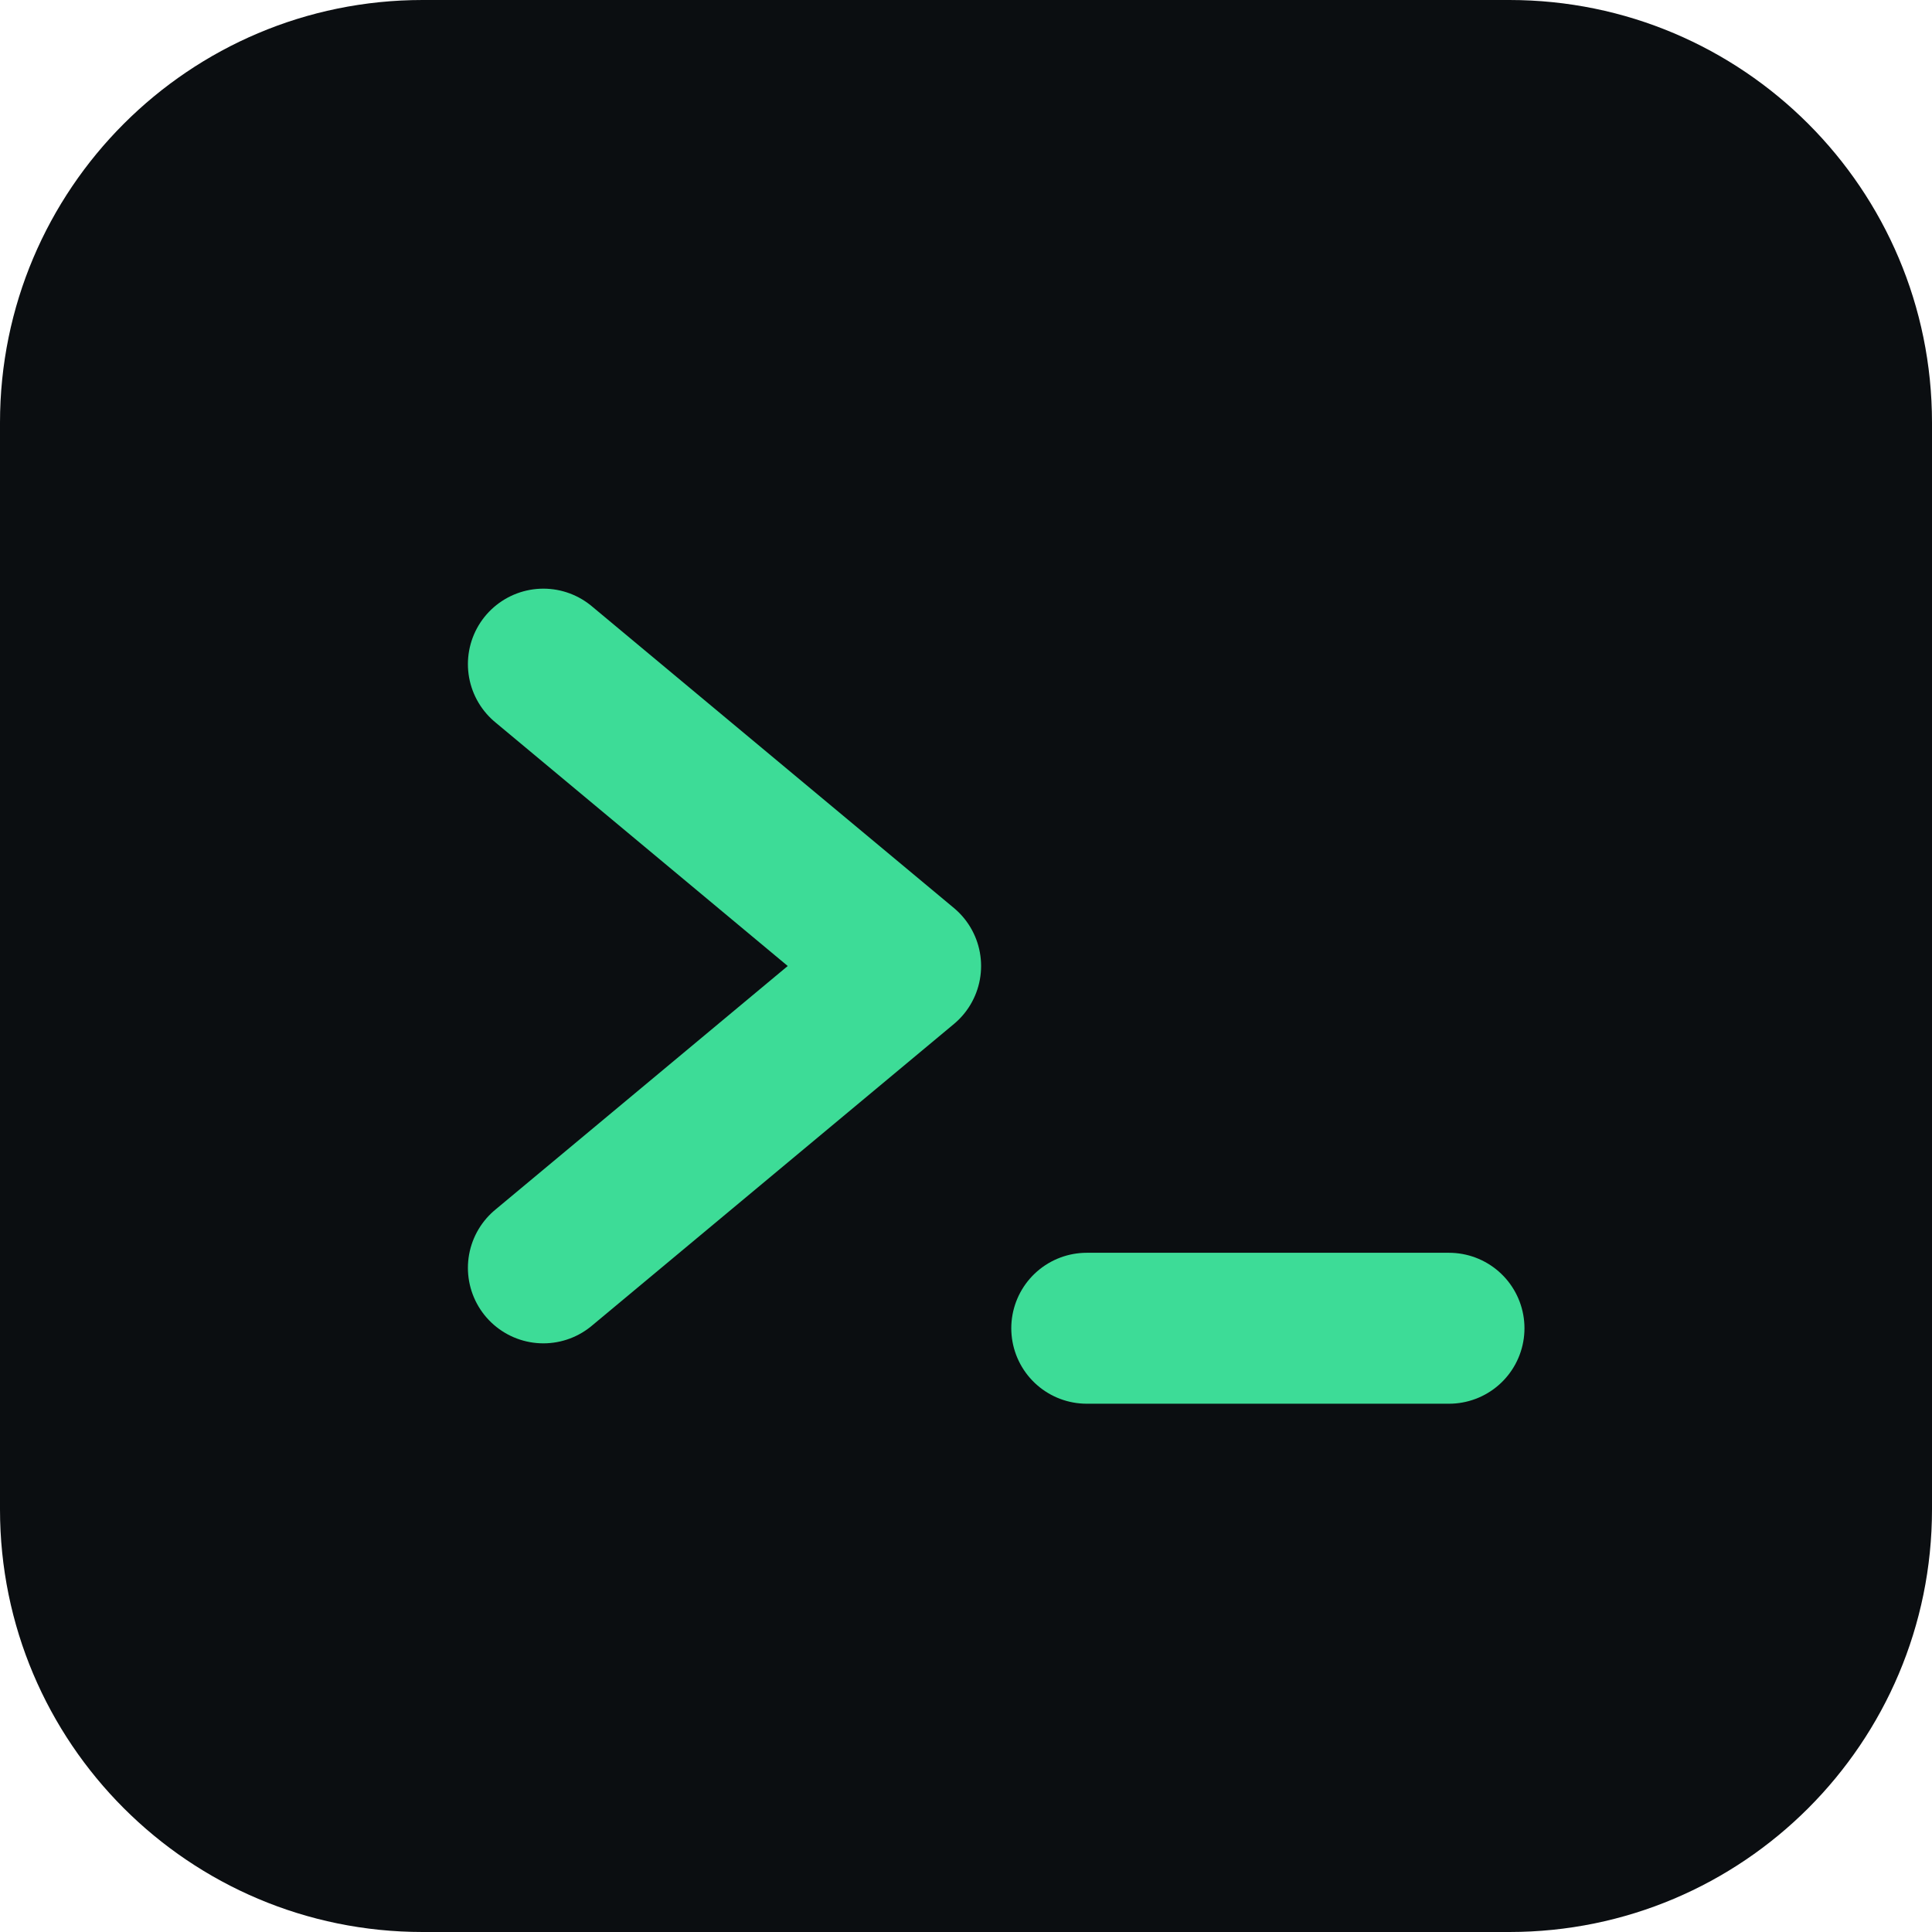
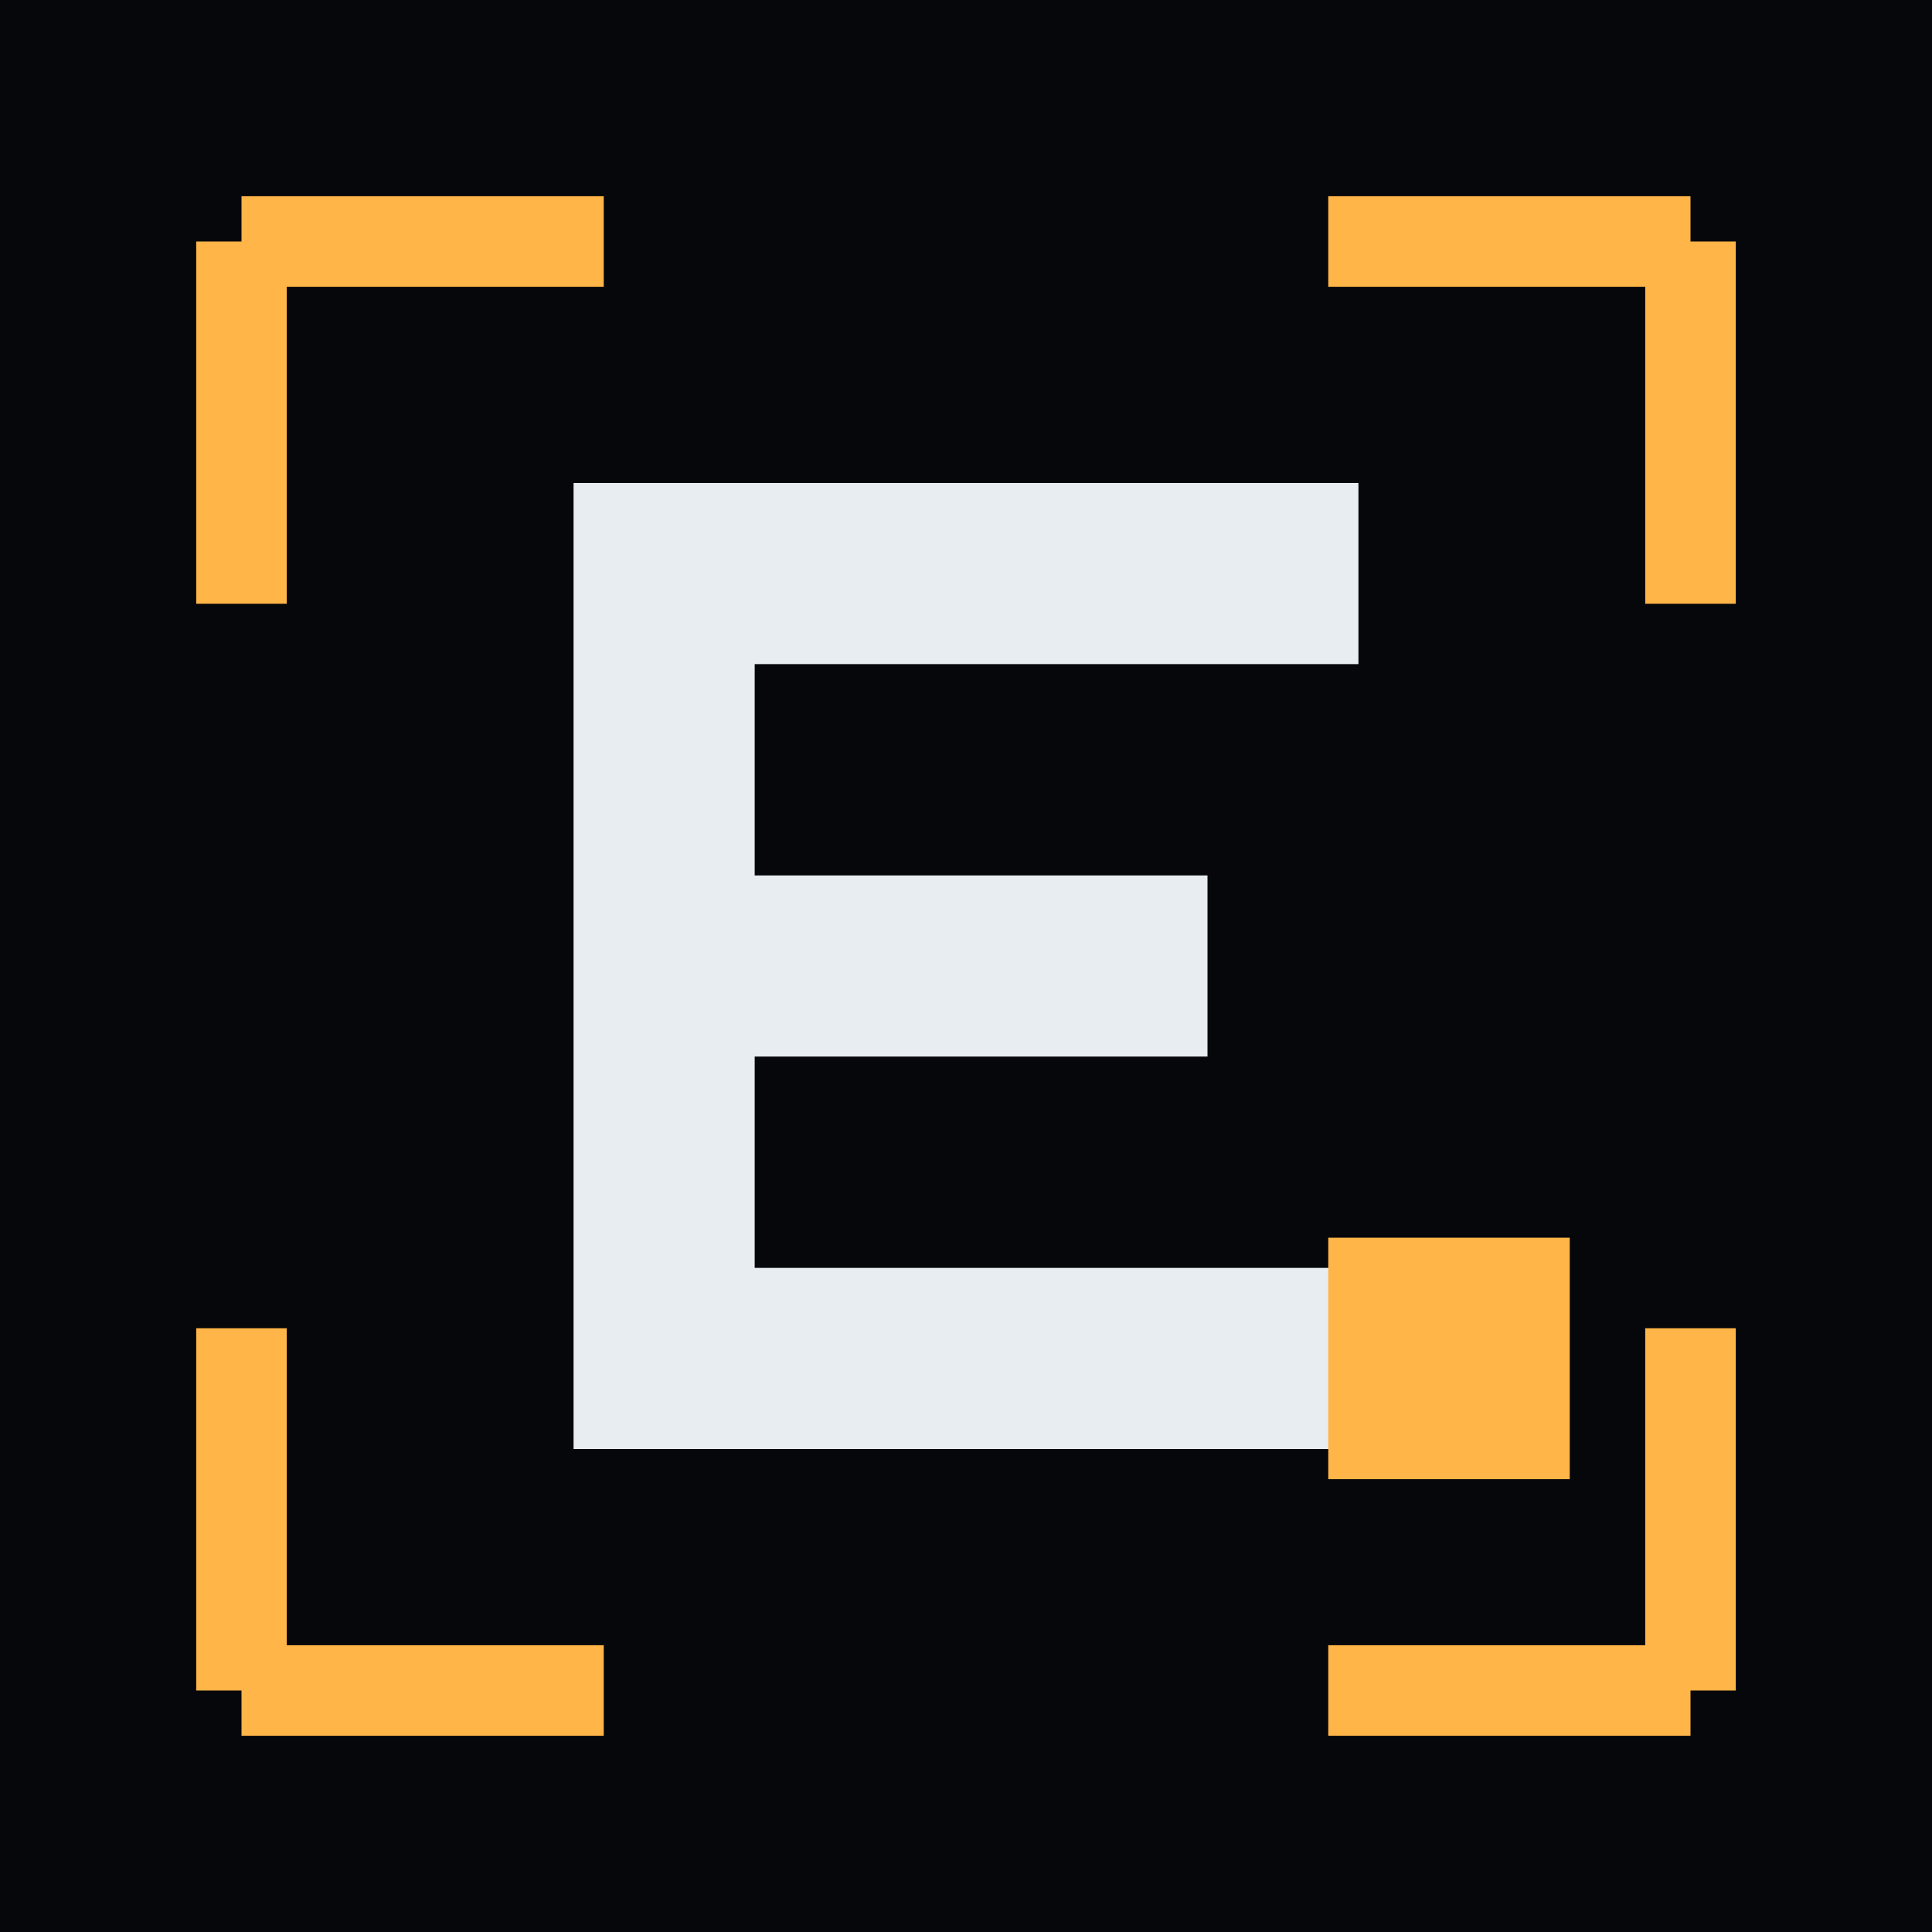
<svg xmlns="http://www.w3.org/2000/svg" viewBox="0 0 32 32">
-   <rect width="32" height="32" rx="7" fill="#0b0e11" />
-   <path d="M9 11l6 5-6 5" fill="none" stroke="#3ddc97" stroke-width="2.5" stroke-linecap="round" stroke-linejoin="round" />
-   <path d="M18 22h6" stroke="#3ddc97" stroke-width="2.5" stroke-linecap="round" />
+   <rect width="32" height="32" fill="#05070a" />
+   <path d="M4 4h6M4 4v6M28 4h-6M28 4v6M4 28h6M4 28v-6M28 28h-6M28 28v-6" stroke="#ffb547" stroke-width="1.5" fill="none" />
+   <path d="M11 9.5h10M11 16h7.5M11 22.5h10M11 9.5v13" stroke="#e8edf2" stroke-width="3" stroke-linecap="square" fill="none" />
+   <rect x="22" y="20.5" width="4" height="4" fill="#ffb547" />
</svg>
